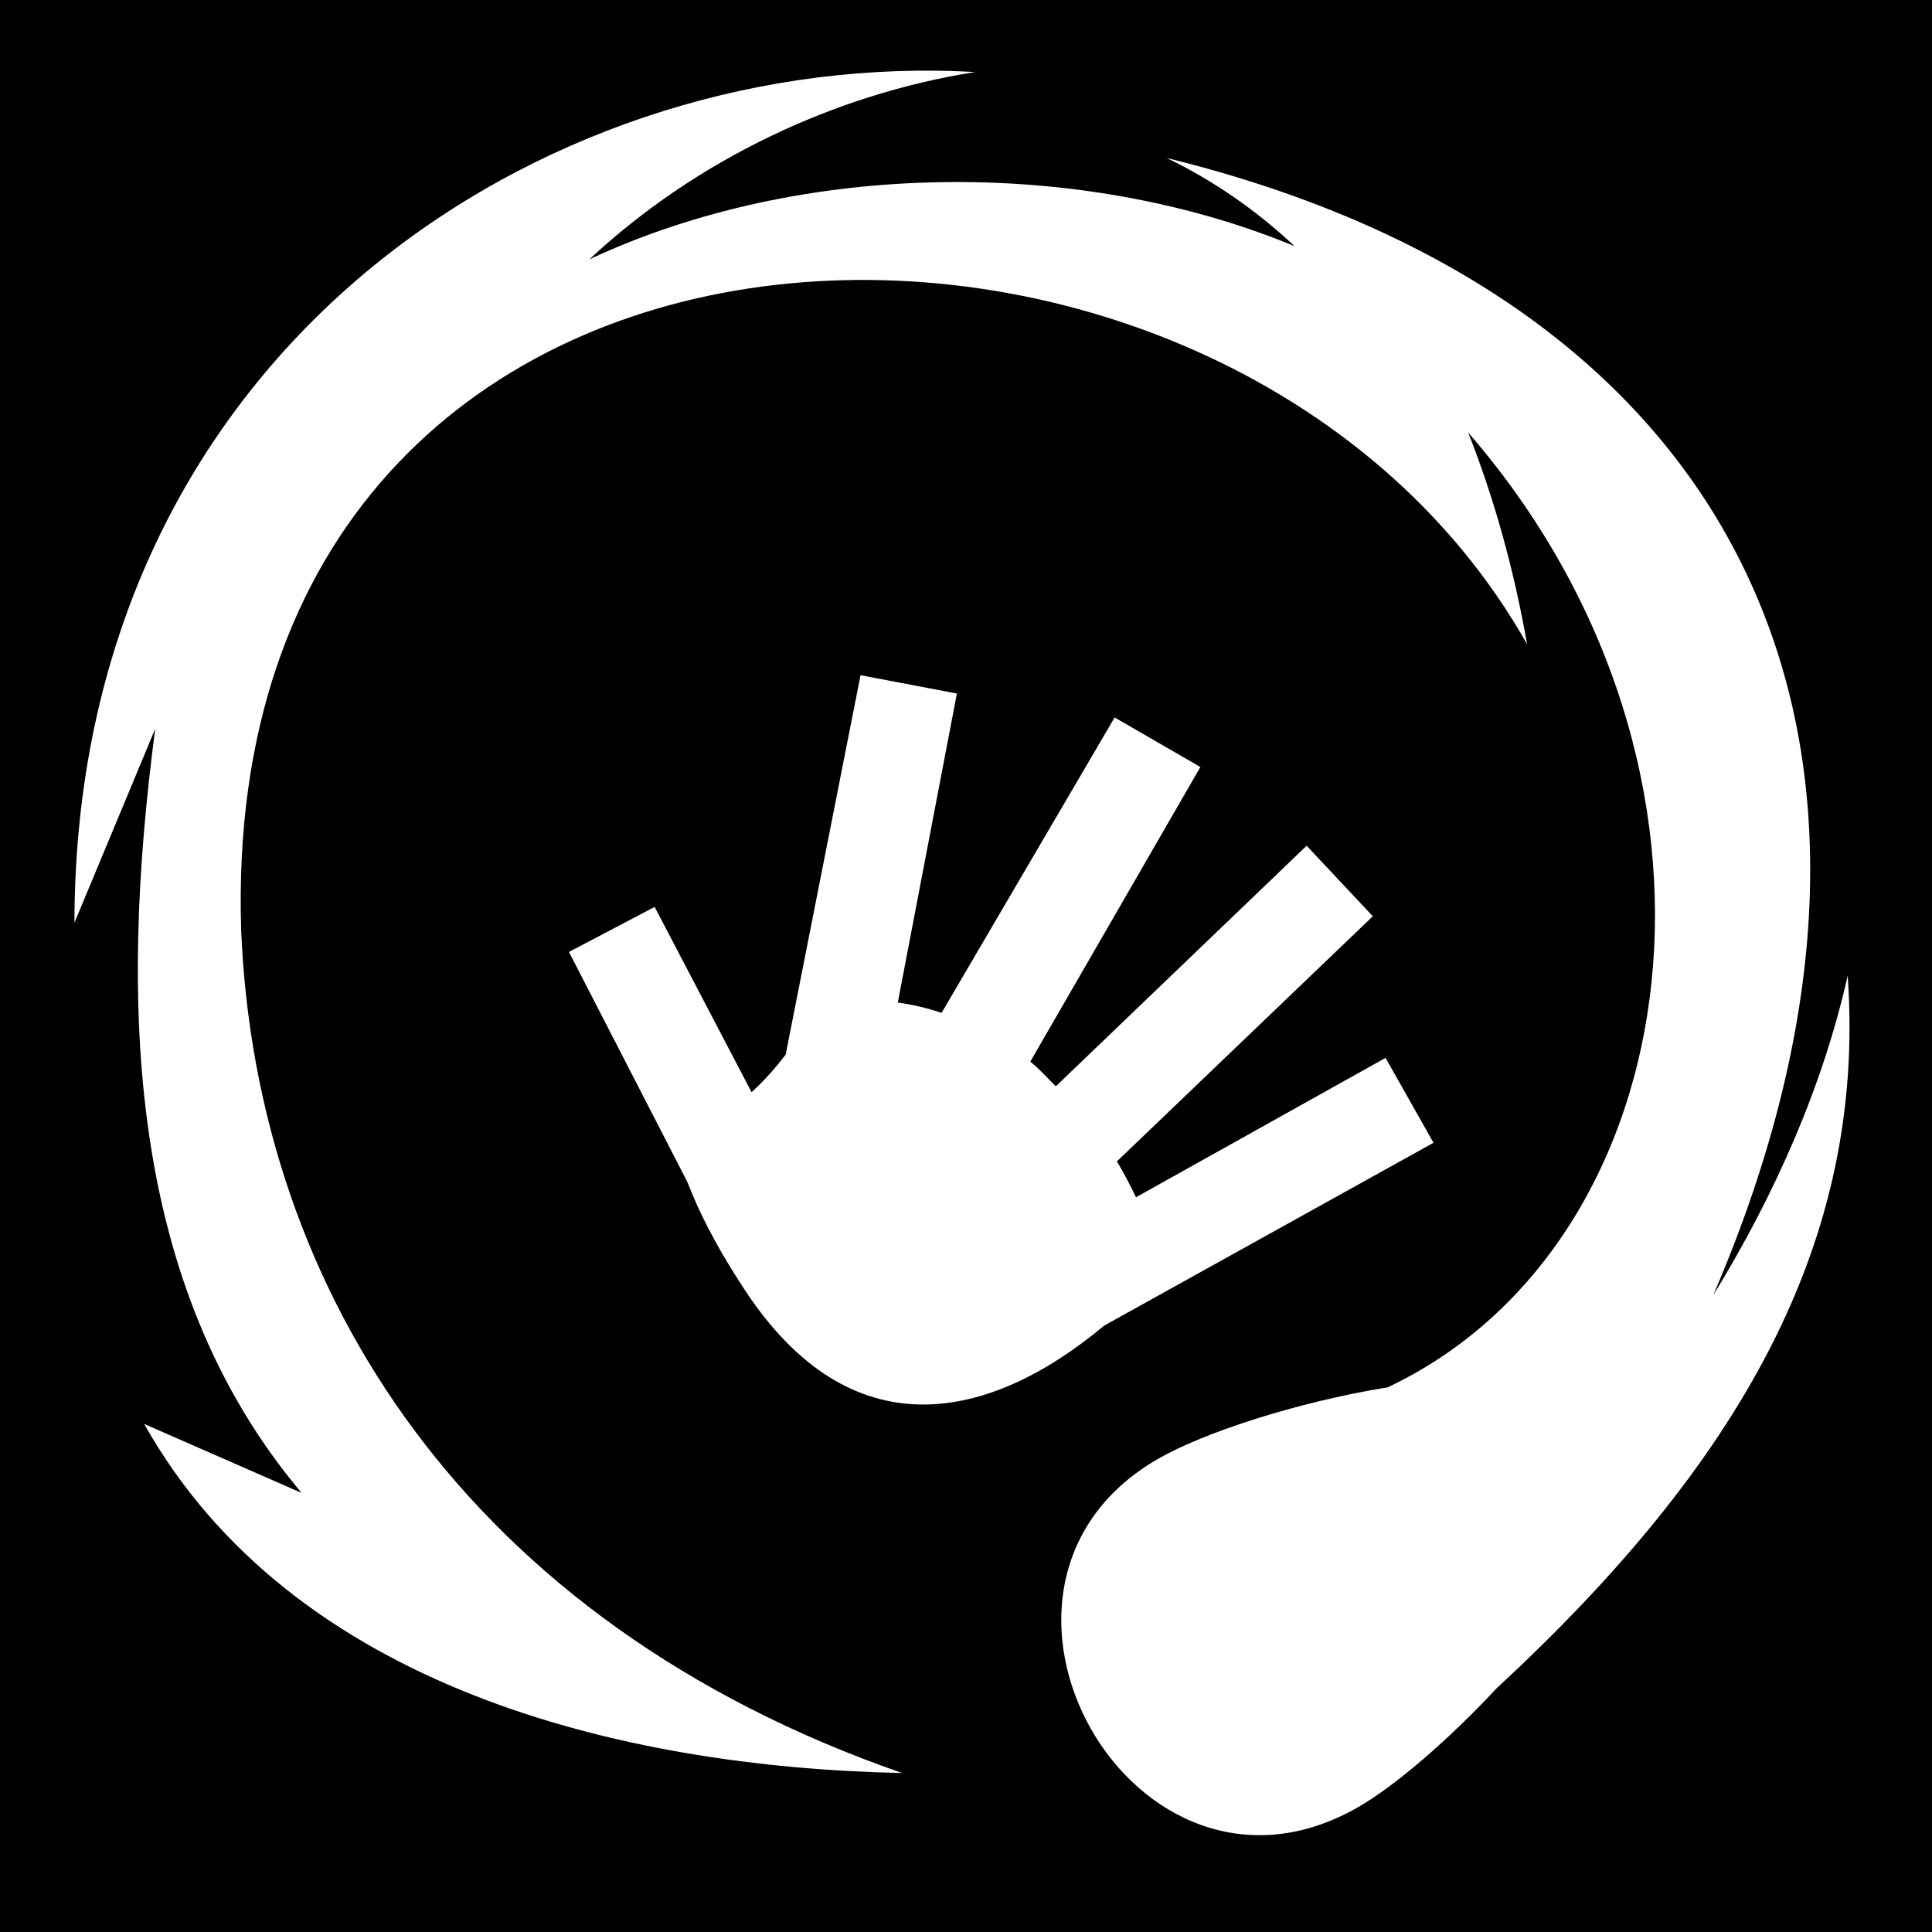
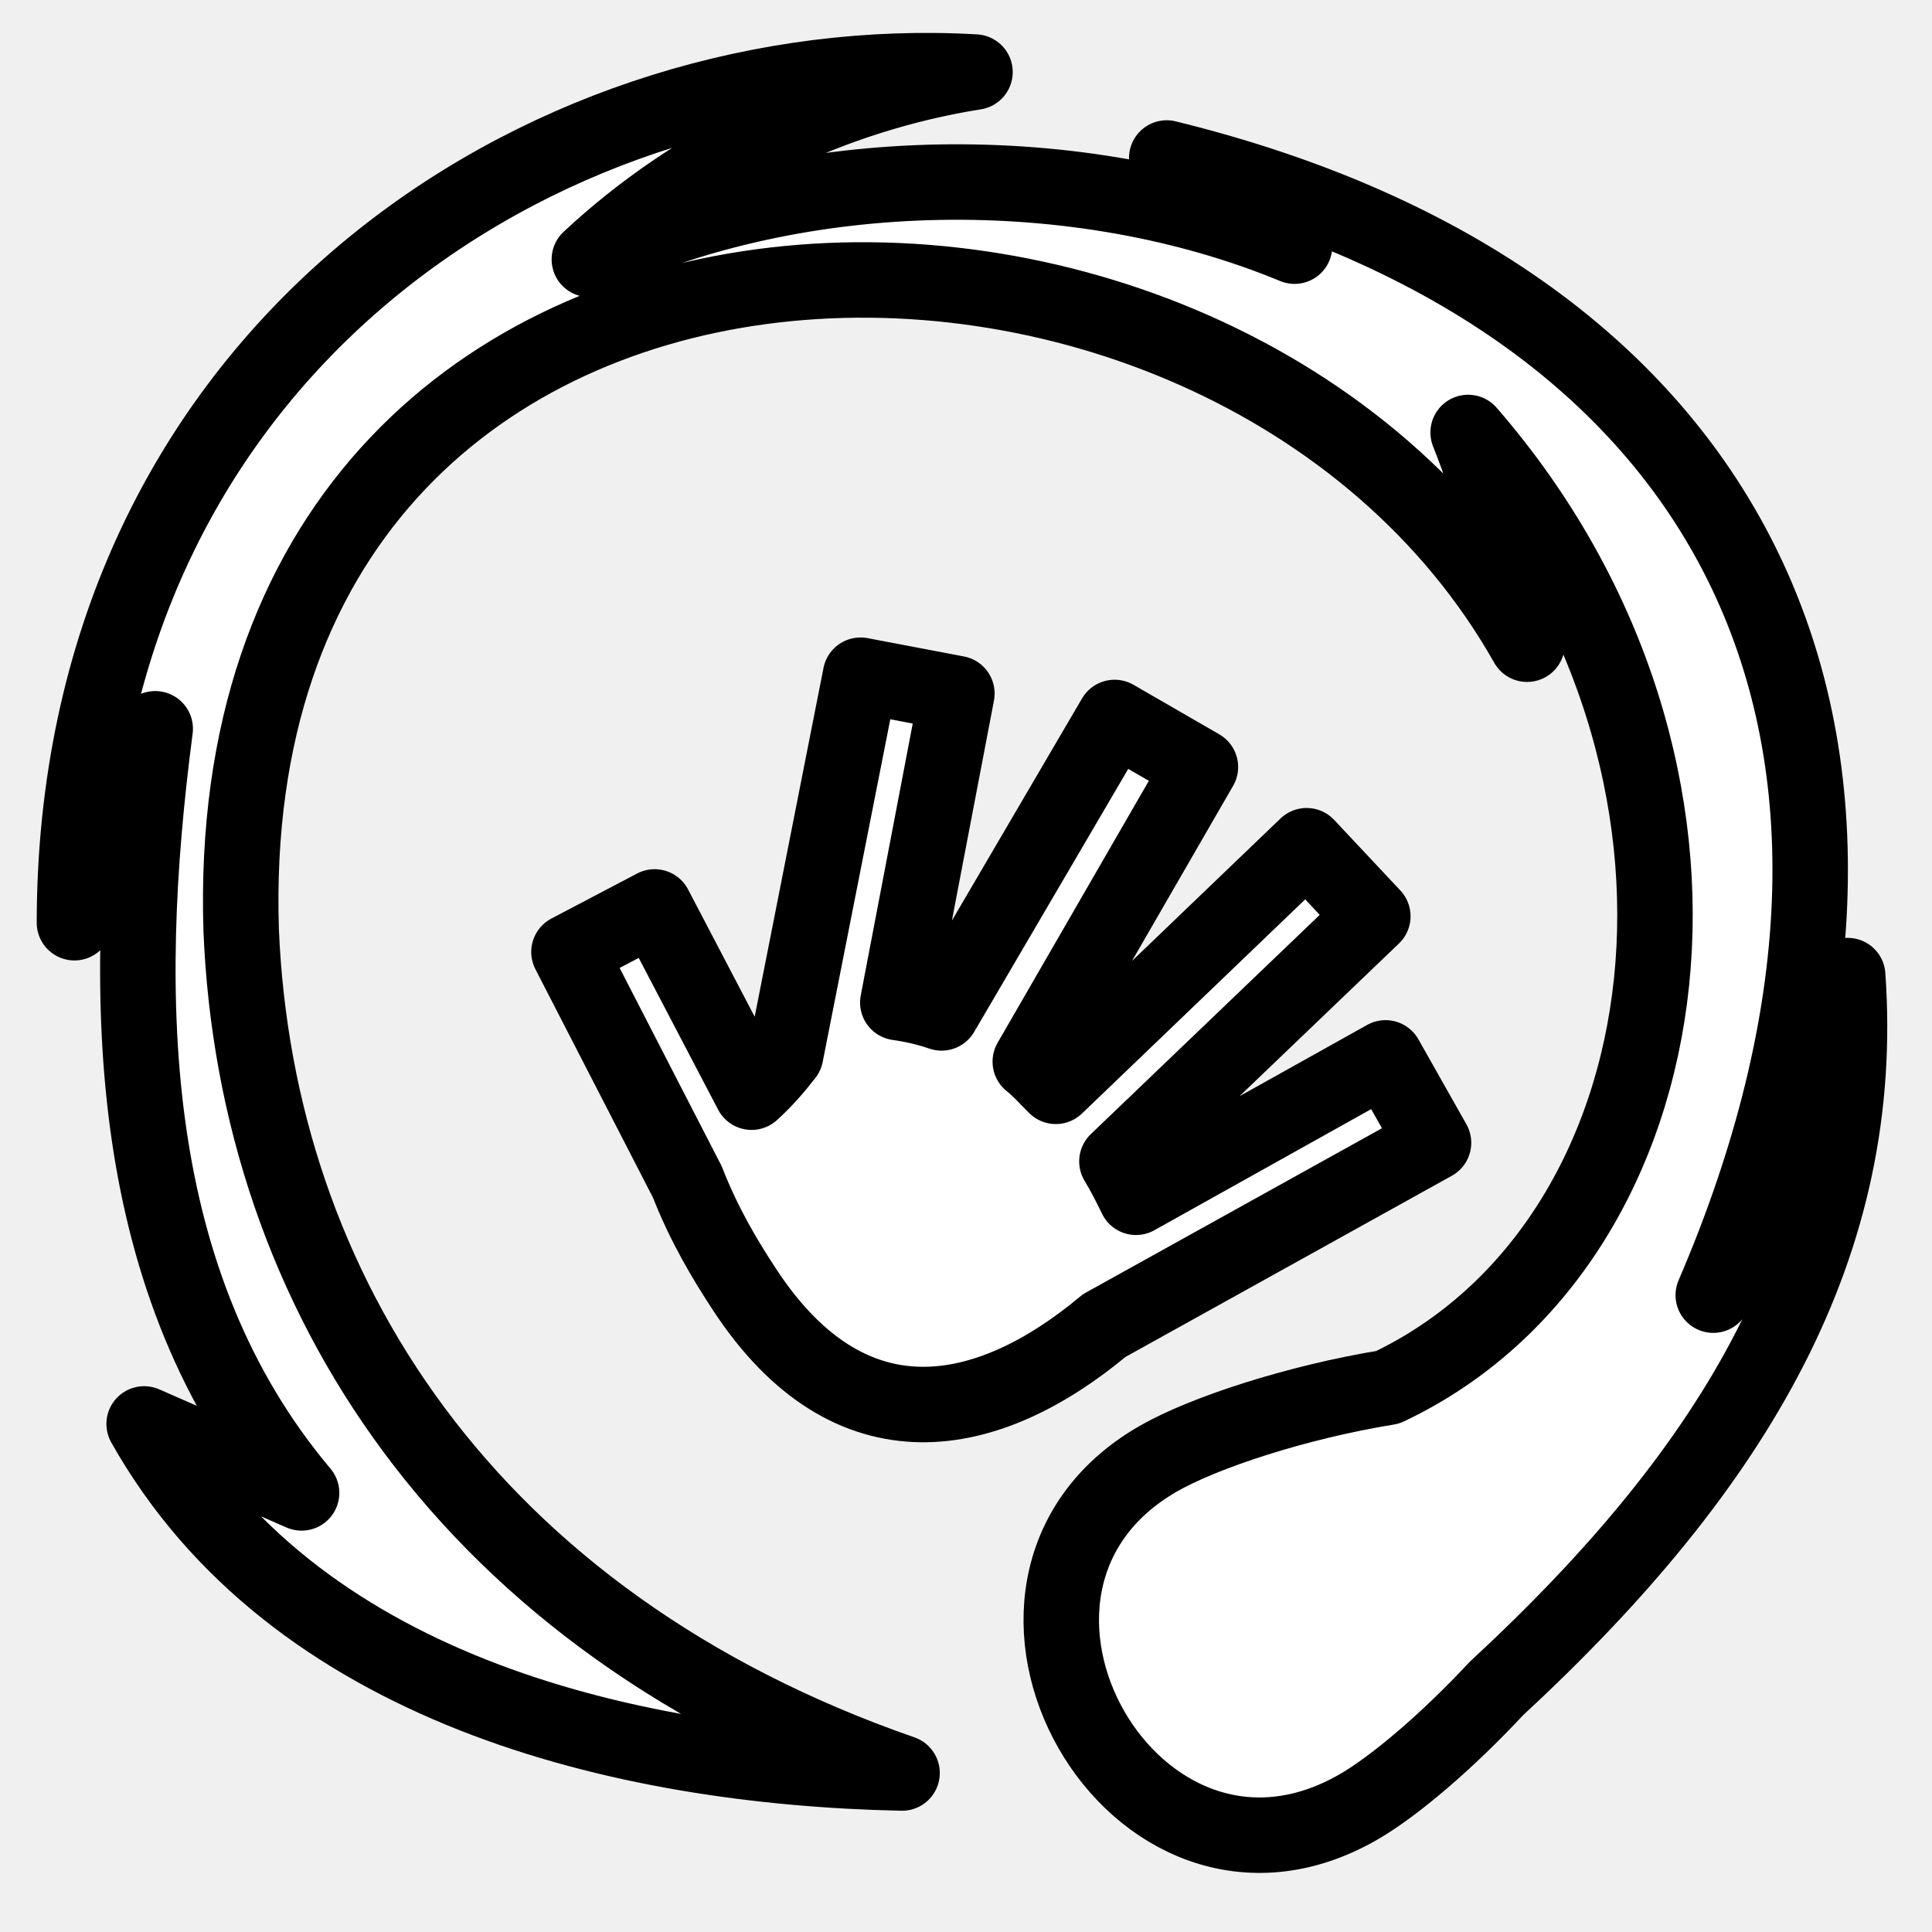
- <svg xmlns="http://www.w3.org/2000/svg" viewBox="0 0 512 512" style="height: 512px; width: 512px;">
-   <path d="M0 0h512v512H0z" fill="#000" fill-opacity="1" />
+ <svg xmlns="http://www.w3.org/2000/svg" viewBox="0 0 512 512" style="height: 512px; width: 512px; overflow: visible;">
  <g class="" transform="translate(0,0)" style="">
-     <path d="M247.79 18.734C137.967 17.596 19.874 96.94 19.73 244.53l21.403-51.395c-9.485 72.28-7.75 147.236 38.79 202.502L38.2 377.355c39.24 69.774 126.333 90.976 200.855 92.51C124.11 429.9 67.87 342.277 63.912 246.492c-6.722-211.78 260.658-217.694 340.78-75.77-3.417-19.492-8.623-38.426-15.618-56.11 77.406 89.155 59.293 214.875-21.29 253.036-24.25 3.95-48.93 12.06-60.954 19-58.548 33.802-6.27 126.536 53.225 92.188 9.44-5.45 23.404-17.303 36.494-31.352 64.36-59.52 98.1-118.24 93.108-188.94-6.52 29.1-19.175 57.904-35.623 84.683 63.158-146.822 7.956-263.89-144.838-301.354 12.097 5.835 23.503 13.63 33.873 23.36-57.415-23.752-131.123-22.62-186.884 3.505 28.066-26.2 64.776-43.73 102.2-49.642-3.52-.205-7.054-.325-10.597-.362zm-19.74 160.202-19.843 100.566c-2.958 3.81-5.64 6.852-9.033 9.94l-25.688-49.096-22.705 11.93 31.37 60.945c4.48 11.474 10.02 20.68 15.162 28.524 28.063 42.803 64.547 35.252 95.303 9.555l87.28-48.452-12.71-22.498-66.136 36.94c-1.517-3.154-3.266-6.552-5.056-9.51l67.818-64.96-17.54-18.695-66.47 63.762c-2.356-2.318-4.238-4.527-6.765-6.54l45.084-78.085-22.733-13.127-45.864 78.297c-3.79-1.31-7.72-2.2-11.595-2.745l15.656-81.896-25.533-4.854z" fill="#fff" fill-opacity="1" />
+     <path d="M247.79 18.734C137.967 17.596 19.874 96.94 19.73 244.53l21.403-51.395c-9.485 72.28-7.75 147.236 38.79 202.502L38.2 377.355c39.24 69.774 126.333 90.976 200.855 92.51C124.11 429.9 67.87 342.277 63.912 246.492c-6.722-211.78 260.658-217.694 340.78-75.77-3.417-19.492-8.623-38.426-15.618-56.11 77.406 89.155 59.293 214.875-21.29 253.036-24.25 3.95-48.93 12.06-60.954 19-58.548 33.802-6.27 126.536 53.225 92.188 9.44-5.45 23.404-17.303 36.494-31.352 64.36-59.52 98.1-118.24 93.108-188.94-6.52 29.1-19.175 57.904-35.623 84.683 63.158-146.822 7.956-263.89-144.838-301.354 12.097 5.835 23.503 13.63 33.873 23.36-57.415-23.752-131.123-22.62-186.884 3.505 28.066-26.2 64.776-43.73 102.2-49.642-3.52-.205-7.054-.325-10.597-.362zm-19.74 160.202-19.843 100.566c-2.958 3.81-5.64 6.852-9.033 9.94l-25.688-49.096-22.705 11.93 31.37 60.945c4.48 11.474 10.02 20.68 15.162 28.524 28.063 42.803 64.547 35.252 95.303 9.555l87.28-48.452-12.71-22.498-66.136 36.94c-1.517-3.154-3.266-6.552-5.056-9.51l67.818-64.96-17.54-18.695-66.47 63.762c-2.356-2.318-4.238-4.527-6.765-6.54l45.084-78.085-22.733-13.127-45.864 78.297c-3.79-1.31-7.72-2.2-11.595-2.745l15.656-81.896-25.533-4.854z" fill="#fff" fill-opacity="1" stroke="#000" stroke-width="20" stroke-linejoin="round" stroke-linecap="round" />
  </g>
</svg>
